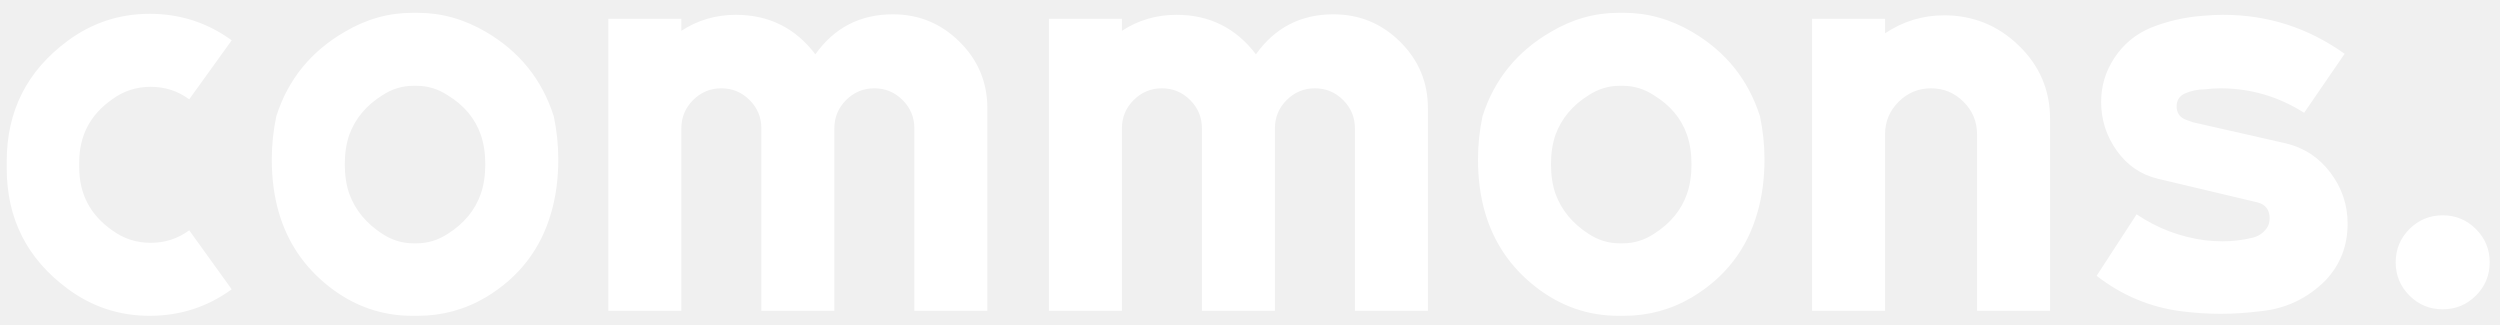
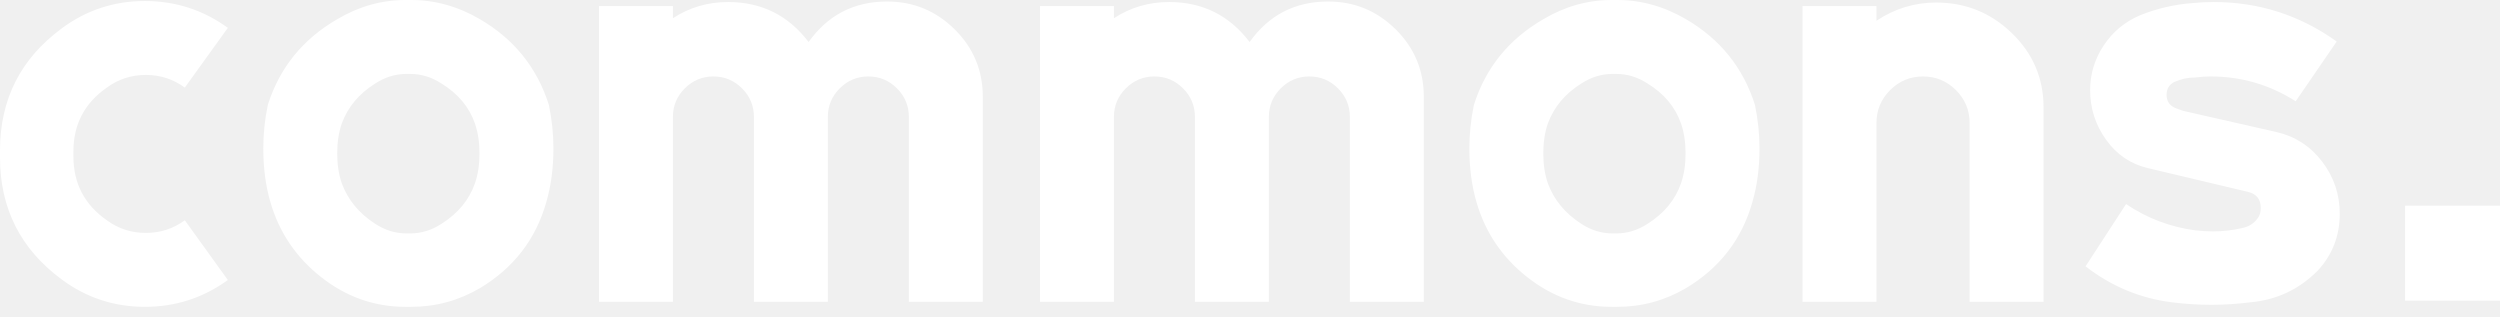
- <svg xmlns="http://www.w3.org/2000/svg" width="185px" height="24px" viewBox="0 0 185 24" version="1.1">
+ <svg xmlns="http://www.w3.org/2000/svg" width="158px" height="20px" viewBox="0 0 158 20" version="1.1">
  <defs />
  <g id="Homepage" stroke="none" stroke-width="1" fill="none" fill-rule="evenodd">
-     <g id="Desktop" transform="translate(-708, -21)" fill="#FFFFFF">
-       <path d="M713.011,42.372 C710.002,40.152 708.497,37.18 708.497,33.455 L708.497,32.937 C708.497,29.212 710.002,26.24 713.011,24.02 C714.812,22.688 716.834,22.022 719.079,22.022 C721.324,22.022 723.346,22.676 725.147,23.983 L722.002,28.349 C721.163,27.732 720.214,27.424 719.153,27.424 C718.092,27.424 717.143,27.732 716.304,28.349 C714.676,29.484 713.862,31.038 713.862,33.011 L713.862,33.381 C713.862,35.354 714.676,36.908 716.304,38.043 C717.143,38.66 718.092,38.968 719.153,38.968 C720.214,38.968 721.163,38.66 722.002,38.043 L725.147,42.409 C723.346,43.716 721.324,44.37 719.079,44.37 C716.834,44.37 714.812,43.704 713.011,42.372 Z M748.98,29.607 C749.202,30.668 749.313,31.728 749.313,32.789 C749.313,34.22 749.14,35.527 748.795,36.711 C748.03,39.424 746.415,41.521 743.948,43.001 C742.394,43.914 740.717,44.37 738.916,44.37 L738.509,44.37 C736.24,44.37 734.186,43.649 732.348,42.206 C730.511,40.762 729.271,38.931 728.63,36.711 C728.285,35.527 728.112,34.22 728.112,32.789 C728.112,31.728 728.223,30.668 728.445,29.607 C729.308,26.894 730.998,24.809 733.514,23.354 C735.093,22.417 736.758,21.948 738.509,21.948 L738.916,21.948 C740.667,21.948 742.345,22.417 743.948,23.354 C746.439,24.809 748.117,26.894 748.98,29.607 Z M743.578,35.342 C743.8,34.701 743.911,33.973 743.911,33.159 C743.911,32.345 743.8,31.617 743.578,30.976 C743.159,29.767 742.345,28.793 741.136,28.053 C740.421,27.584 739.656,27.35 738.842,27.35 L738.583,27.35 C737.769,27.35 737.004,27.584 736.289,28.053 C735.105,28.793 734.291,29.767 733.847,30.976 C733.625,31.617 733.514,32.345 733.514,33.159 C733.514,33.973 733.625,34.701 733.847,35.342 C734.291,36.551 735.105,37.537 736.289,38.302 C737.004,38.771 737.769,39.005 738.583,39.005 L738.842,39.005 C739.656,39.005 740.421,38.771 741.136,38.302 C742.345,37.537 743.159,36.551 743.578,35.342 Z M753.018,44 L758.42,44 L758.42,30.495 C758.42,29.681 758.71,28.984 759.289,28.404 C759.869,27.825 760.566,27.535 761.38,27.535 C762.194,27.535 762.891,27.825 763.471,28.404 C764.05,28.984 764.34,29.681 764.34,30.495 L764.34,44 L769.742,44 L769.742,30.495 C769.742,29.681 770.032,28.984 770.611,28.404 C771.191,27.825 771.888,27.535 772.702,27.535 C773.516,27.535 774.213,27.825 774.793,28.404 C775.372,28.984 775.662,29.681 775.662,30.495 L775.662,44 L781.064,44 L781.064,29.015 C781.064,27.091 780.38,25.451 779.01,24.094 C777.641,22.737 775.995,22.059 774.071,22.059 C771.654,22.059 769.742,23.046 768.336,25.019 C766.856,23.07 764.895,22.096 762.453,22.096 C760.973,22.096 759.629,22.491 758.42,23.28 L758.42,22.392 L753.018,22.392 L753.018,44 Z M785.62,44 L791.022,44 L791.022,30.495 C791.022,29.681 791.312,28.984 791.891,28.404 C792.471,27.825 793.168,27.535 793.982,27.535 C794.796,27.535 795.493,27.825 796.072,28.404 C796.652,28.984 796.942,29.681 796.942,30.495 L796.942,44 L802.344,44 L802.344,30.495 C802.344,29.681 802.634,28.984 803.213,28.404 C803.793,27.825 804.49,27.535 805.304,27.535 C806.118,27.535 806.815,27.825 807.394,28.404 C807.974,28.984 808.264,29.681 808.264,30.495 L808.264,44 L813.666,44 L813.666,29.015 C813.666,27.091 812.982,25.451 811.612,24.094 C810.243,22.737 808.597,22.059 806.673,22.059 C804.256,22.059 802.344,23.046 800.938,25.019 C799.458,23.07 797.497,22.096 795.055,22.096 C793.575,22.096 792.231,22.491 791.022,23.28 L791.022,22.392 L785.62,22.392 L785.62,44 Z M838.239,29.607 C838.461,30.668 838.572,31.728 838.572,32.789 C838.572,34.22 838.399,35.527 838.054,36.711 C837.289,39.424 835.674,41.521 833.207,43.001 C831.653,43.914 829.976,44.37 828.175,44.37 L827.768,44.37 C825.499,44.37 823.445,43.649 821.607,42.206 C819.77,40.762 818.53,38.931 817.889,36.711 C817.544,35.527 817.371,34.22 817.371,32.789 C817.371,31.728 817.482,30.668 817.704,29.607 C818.567,26.894 820.257,24.809 822.773,23.354 C824.352,22.417 826.017,21.948 827.768,21.948 L828.175,21.948 C829.926,21.948 831.604,22.417 833.207,23.354 C835.698,24.809 837.376,26.894 838.239,29.607 Z M832.837,35.342 C833.059,34.701 833.17,33.973 833.17,33.159 C833.17,32.345 833.059,31.617 832.837,30.976 C832.418,29.767 831.604,28.793 830.395,28.053 C829.68,27.584 828.915,27.35 828.101,27.35 L827.842,27.35 C827.028,27.35 826.263,27.584 825.548,28.053 C824.364,28.793 823.55,29.767 823.106,30.976 C822.884,31.617 822.773,32.345 822.773,33.159 C822.773,33.973 822.884,34.701 823.106,35.342 C823.55,36.551 824.364,37.537 825.548,38.302 C826.263,38.771 827.028,39.005 827.842,39.005 L828.101,39.005 C828.915,39.005 829.68,38.771 830.395,38.302 C831.604,37.537 832.418,36.551 832.837,35.342 Z M842.092,44 L847.494,44 L847.494,30.939 C847.494,30.002 847.827,29.2 848.493,28.534 C849.159,27.868 849.961,27.535 850.898,27.535 C851.835,27.535 852.637,27.868 853.303,28.534 C853.969,29.2 854.302,30.002 854.302,30.939 L854.302,44 L859.704,44 L859.704,29.792 C859.704,27.671 858.933,25.864 857.391,24.372 C855.85,22.879 854.006,22.133 851.86,22.133 C850.281,22.133 848.826,22.577 847.494,23.465 L847.494,22.392 L842.092,22.392 L842.092,44 Z M866.11,36.859 C867.639,37.895 869.329,38.536 871.179,38.783 C871.648,38.832 872.079,38.857 872.474,38.857 C873.214,38.857 873.942,38.771 874.657,38.598 C875.101,38.499 875.459,38.265 875.73,37.895 C875.878,37.698 875.952,37.451 875.952,37.155 C875.952,36.514 875.644,36.119 875.027,35.971 L867.701,34.232 C866.443,33.936 865.426,33.245 864.649,32.16 C863.871,31.075 863.483,29.866 863.483,28.534 C863.483,27.35 863.816,26.259 864.482,25.259 C865.148,24.26 866.036,23.527 867.146,23.058 C868.379,22.565 869.662,22.269 870.994,22.17 C871.512,22.121 872.018,22.096 872.511,22.096 C875.816,22.096 878.813,23.058 881.502,24.982 L878.505,29.348 C876.606,28.139 874.534,27.535 872.289,27.535 C871.944,27.535 871.574,27.56 871.179,27.609 C870.636,27.609 870.118,27.72 869.625,27.942 C869.255,28.139 869.07,28.448 869.07,28.867 C869.07,29.36 869.304,29.693 869.773,29.866 C869.921,29.915 870.094,29.977 870.291,30.051 L877.136,31.605 C878.493,31.926 879.596,32.647 880.447,33.77 C881.299,34.892 881.724,36.156 881.724,37.562 C881.724,39.19 881.181,40.584 880.096,41.743 C878.739,43.1 877.111,43.864 875.212,44.037 C874.225,44.16 873.263,44.222 872.326,44.222 C871.389,44.222 870.427,44.16 869.44,44.037 C867.121,43.741 865.025,42.865 863.15,41.41 L866.11,36.859 Z M892.237,40.411 C892.237,39.449 891.898,38.629 891.22,37.95 C890.541,37.272 889.721,36.933 888.759,36.933 C887.797,36.933 886.977,37.272 886.298,37.95 C885.62,38.629 885.281,39.449 885.281,40.411 C885.281,41.373 885.62,42.193 886.298,42.871 C886.977,43.55 887.797,43.889 888.759,43.889 C889.721,43.889 890.541,43.55 891.22,42.871 C891.898,42.193 892.237,41.373 892.237,40.411 Z" id="Logo" />
+     <g id="Desktop" transform="translate(-546, -33)" fill="#FFFFFF">
+       <g id="logo" transform="translate(546, 33)">
+         <path d="M3.904,17.664 C1.301,15.744 0,13.173 0,9.952 L0,9.504 C0,6.283 1.301,3.712 3.904,1.792 C5.461,0.64 7.211,0.064 9.152,0.064 C11.093,0.064 12.843,0.629 14.4,1.76 L11.68,5.536 C10.955,5.003 10.133,4.736 9.216,4.736 C8.299,4.736 7.477,5.003 6.752,5.536 C5.344,6.517 4.64,7.861 4.64,9.568 L4.64,9.888 C4.64,11.595 5.344,12.939 6.752,13.92 C7.477,14.453 8.299,14.72 9.216,14.72 C10.133,14.72 10.955,14.453 11.68,13.92 L14.4,17.696 C12.843,18.827 11.093,19.392 9.152,19.392 C7.211,19.392 5.461,18.816 3.904,17.664 Z M34.688,6.624 C34.88,7.541 34.976,8.459 34.976,9.376 C34.976,10.613 34.827,11.744 34.528,12.768 C33.867,15.115 32.469,16.928 30.336,18.208 C28.992,18.997 27.541,19.392 25.984,19.392 L25.632,19.392 C23.669,19.392 21.893,18.768 20.304,17.52 C18.715,16.272 17.643,14.688 17.088,12.768 C16.789,11.744 16.64,10.613 16.64,9.376 C16.64,8.459 16.736,7.541 16.928,6.624 C17.675,4.277 19.136,2.475 21.312,1.216 C22.677,0.405 24.117,0 25.632,0 L25.984,0 C27.499,0 28.949,0.405 30.336,1.216 C32.491,2.475 33.941,4.277 34.688,6.624 Z M30.016,11.584 C30.208,11.029 30.304,10.4 30.304,9.696 C30.304,8.992 30.208,8.363 30.016,7.808 C29.653,6.763 28.949,5.92 27.904,5.28 C27.285,4.875 26.624,4.672 25.92,4.672 L25.696,4.672 C24.992,4.672 24.331,4.875 23.712,5.28 C22.688,5.92 21.984,6.763 21.6,7.808 C21.408,8.363 21.312,8.992 21.312,9.696 C21.312,10.4 21.408,11.029 21.6,11.584 C21.984,12.629 22.688,13.483 23.712,14.144 C24.331,14.549 24.992,14.752 25.696,14.752 L25.92,14.752 C26.624,14.752 27.285,14.549 27.904,14.144 C28.949,13.483 29.653,12.629 30.016,11.584 Z M37.856,19.072 L42.528,19.072 L42.528,7.392 C42.528,6.688 42.779,6.085 43.28,5.584 C43.781,5.083 44.384,4.832 45.088,4.832 C45.792,4.832 46.395,5.083 46.896,5.584 C47.397,6.085 47.648,6.688 47.648,7.392 L47.648,19.072 L52.32,19.072 L52.32,7.392 C52.32,6.688 52.571,6.085 53.072,5.584 C53.573,5.083 54.176,4.832 54.88,4.832 C55.584,4.832 56.187,5.083 56.688,5.584 C57.189,6.085 57.44,6.688 57.44,7.392 L57.44,19.072 L62.112,19.072 L62.112,6.112 C62.112,4.448 61.52,3.029 60.336,1.856 C59.152,0.683 57.728,0.096 56.064,0.096 C53.973,0.096 52.32,0.949 51.104,2.656 C49.824,0.971 48.128,0.128 46.016,0.128 C44.736,0.128 43.573,0.469 42.528,1.152 L42.528,0.384 L37.856,0.384 L37.856,19.072 Z M65.728,19.072 L70.4,19.072 L70.4,7.392 C70.4,6.688 70.651,6.085 71.152,5.584 C71.653,5.083 72.256,4.832 72.96,4.832 C73.664,4.832 74.267,5.083 74.768,5.584 C75.269,6.085 75.52,6.688 75.52,7.392 L75.52,19.072 L80.192,19.072 L80.192,7.392 C80.192,6.688 80.443,6.085 80.944,5.584 C81.445,5.083 82.048,4.832 82.752,4.832 C83.456,4.832 84.059,5.083 84.56,5.584 C85.061,6.085 85.312,6.688 85.312,7.392 L85.312,19.072 L89.984,19.072 L89.984,6.112 C89.984,4.448 89.392,3.029 88.208,1.856 C87.024,0.683 85.6,0.096 83.936,0.096 C81.845,0.096 80.192,0.949 78.976,2.656 C77.696,0.971 76,0.128 73.888,0.128 C72.608,0.128 71.445,0.469 70.4,1.152 L70.4,0.384 L65.728,0.384 L65.728,19.072 Z M110.912,6.624 C111.104,7.541 111.2,8.459 111.2,9.376 C111.2,10.613 111.051,11.744 110.752,12.768 C110.091,15.115 108.693,16.928 106.56,18.208 C105.216,18.997 103.765,19.392 102.208,19.392 L101.856,19.392 C99.893,19.392 98.117,18.768 96.528,17.52 C94.939,16.272 93.867,14.688 93.312,12.768 C93.013,11.744 92.864,10.613 92.864,9.376 C92.864,8.459 92.96,7.541 93.152,6.624 C93.899,4.277 95.36,2.475 97.536,1.216 C98.901,0.405 100.341,0 101.856,0 L102.208,0 C103.723,0 105.173,0.405 106.56,1.216 C108.715,2.475 110.165,4.277 110.912,6.624 Z M106.24,11.584 C106.432,11.029 106.528,10.4 106.528,9.696 C106.528,8.992 106.432,8.363 106.24,7.808 C105.877,6.763 105.173,5.92 104.128,5.28 C103.509,4.875 102.848,4.672 102.144,4.672 L101.92,4.672 C101.216,4.672 100.555,4.875 99.936,5.28 C98.912,5.92 98.208,6.763 97.824,7.808 C97.632,8.363 97.536,8.992 97.536,9.696 C97.536,10.4 97.632,11.029 97.824,11.584 C98.208,12.629 98.912,13.483 99.936,14.144 C100.555,14.549 101.216,14.752 101.92,14.752 L102.144,14.752 C102.848,14.752 103.509,14.549 104.128,14.144 C105.173,13.483 105.877,12.629 106.24,11.584 Z M113.92,19.072 L118.592,19.072 L118.592,7.776 C118.592,6.965 118.88,6.272 119.456,5.696 C120.032,5.12 120.725,4.832 121.536,4.832 C122.347,4.832 123.04,5.12 123.616,5.696 C124.192,6.272 124.48,6.965 124.48,7.776 L124.48,19.072 L129.152,19.072 L129.152,6.784 C129.152,4.949 128.485,3.387 127.152,2.096 C125.819,0.805 124.224,0.16 122.368,0.16 C121.003,0.16 119.744,0.544 118.592,1.312 L118.592,0.384 L113.92,0.384 L113.92,19.072 Z M134.368,12.896 C135.691,13.792 137.152,14.347 138.752,14.56 C139.157,14.603 139.531,14.624 139.872,14.624 C140.512,14.624 141.141,14.549 141.76,14.4 C142.144,14.315 142.453,14.112 142.688,13.792 C142.816,13.621 142.88,13.408 142.88,13.152 C142.88,12.597 142.613,12.256 142.08,12.128 L135.744,10.624 C134.656,10.368 133.776,9.771 133.104,8.832 C132.432,7.893 132.096,6.848 132.096,5.696 C132.096,4.672 132.384,3.728 132.96,2.864 C133.536,2 134.304,1.365 135.264,0.96 C136.331,0.533 137.44,0.277 138.592,0.192 C139.04,0.149 139.477,0.128 139.904,0.128 C142.763,0.128 145.355,0.96 147.68,2.624 L145.088,6.4 C143.445,5.355 141.653,4.832 139.712,4.832 C139.413,4.832 139.093,4.853 138.752,4.896 C138.283,4.896 137.835,4.992 137.408,5.184 C137.088,5.355 136.928,5.621 136.928,5.984 C136.928,6.411 137.131,6.699 137.536,6.848 C137.664,6.891 137.813,6.944 137.984,7.008 L143.904,8.352 C145.077,8.629 146.032,9.253 146.768,10.224 C147.504,11.195 147.872,12.288 147.872,13.504 C147.872,14.912 147.403,16.117 146.464,17.12 C145.291,18.293 143.883,18.955 142.24,19.104 C141.387,19.211 140.555,19.264 139.744,19.264 C138.933,19.264 138.101,19.211 137.248,19.104 C135.243,18.848 133.429,18.091 131.808,16.832 L134.368,12.896 Z" id="Logo" />
+         <rect id="Rectangle-3" x="152" y="13" width="6" height="6" />
+       </g>
    </g>
  </g>
</svg>
